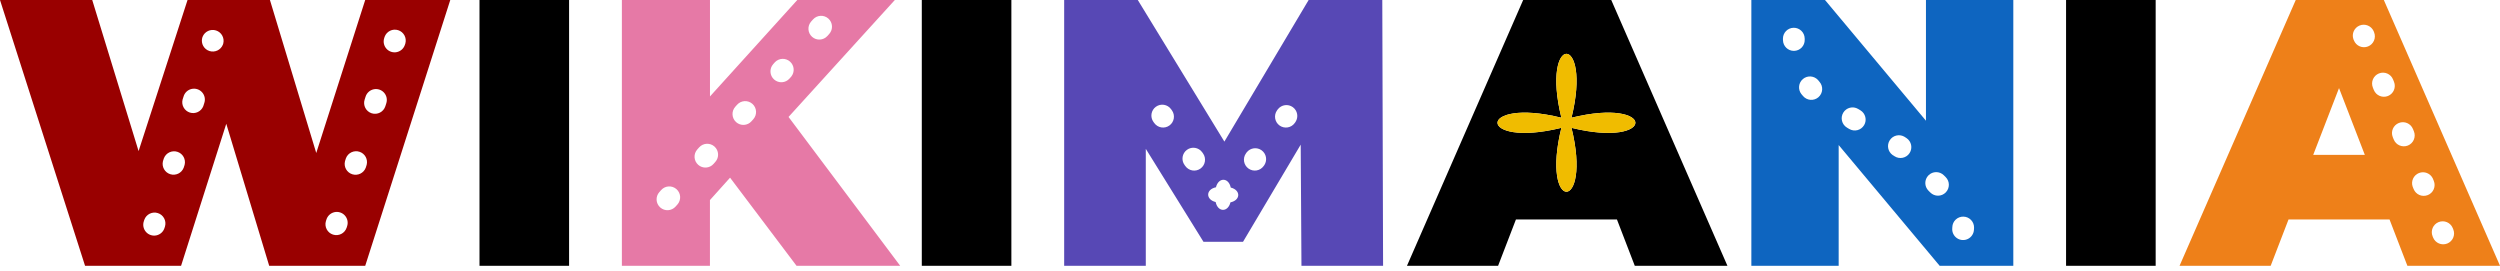
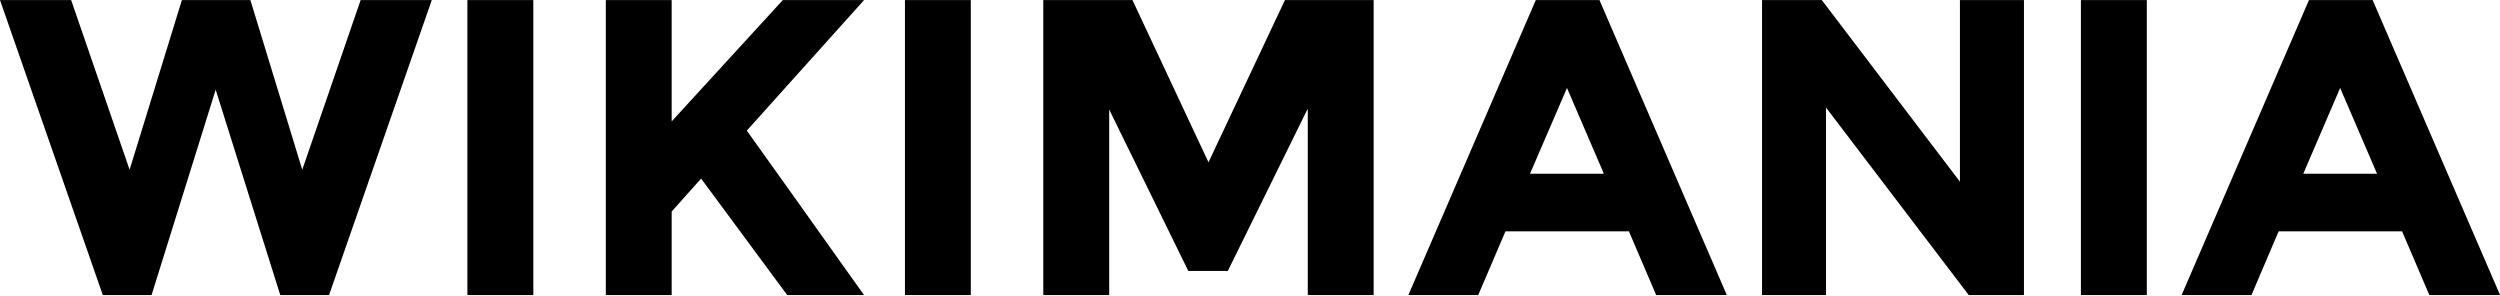
- <svg xmlns="http://www.w3.org/2000/svg" width="120" height="13">
-   <path d="M23.016 0h4.3v12.757h-4.3V0Zm21.23 0h4.3v12.757h-4.3V0ZM99.17 0h4.302v12.757h-4.301V0ZM75.431 6.136c1.008 4.09-1.491 4.09-.485 0-4.089 1.007-4.089-1.492 0-.485-1.006-4.09 1.493-4.09.486 0 4.089-1.007 4.089 1.492 0 .485ZM77.34 0h-4.228l-5.577 12.757h4.374l.856-2.223h4.848l.856 2.223h4.447L77.34 0Z" />
-   <path fill="#0E65C0" d="M94.75 11.022a.522.522 0 1 1-1.041-.073l.002-.041a.522.522 0 0 1 1.044.024 1.68 1.68 0 0 1-.005.09Zm-1.356-1.784a.52.52 0 0 1-.738.003l-.086-.085a.522.522 0 0 1 .734-.743l.087.086a.523.523 0 0 1 .003.739Zm-1.735-1.889a.522.522 0 0 1-.722.15l-.095-.06a.523.523 0 0 1 .557-.883l.11.07c.24.158.308.482.15.723Zm-2.183-1.34a.522.522 0 0 1-.716.18l-.105-.063a.522.522 0 0 1 .537-.896l.105.063a.523.523 0 0 1 .18.716Zm-2.192-1.342a.521.521 0 0 1-.736-.055 8.646 8.646 0 0 1-.085-.1.523.523 0 0 1 .804-.668l.072.087a.523.523 0 0 1-.055.736Zm-1.18-2.225a.522.522 0 0 1-.521-.511l-.002-.068a.522.522 0 0 1 1.044-.016l.001.063a.521.521 0 0 1-.511.532h-.01ZM92.446 0v5.795L87.6 0h-3.535v12.757h4.191V6.962l4.847 5.795h3.536V0h-4.192Z" />
-   <path fill="#EE8019" d="M117.467 11.69a.524.524 0 0 1-.679-.29l-.024-.06a.522.522 0 0 1 .969-.39l.024.06a.521.521 0 0 1-.29.68Zm-.935-2.326a.521.521 0 0 1-.678-.29l-.046-.113a.523.523 0 0 1 .969-.39l.046.114a.522.522 0 0 1-.291.68Zm-.954-2.378a.524.524 0 0 1-.679-.29l-.046-.113a.522.522 0 0 1 .969-.39l.046.113a.524.524 0 0 1-.29.68Zm-.956-2.378a.524.524 0 0 1-.679-.29l-.045-.113a.522.522 0 1 1 .969-.39l.045.113a.523.523 0 0 1-.29.68Zm-.956-2.379a.52.52 0 0 1-.678-.29l-.025-.06a.523.523 0 0 1 .969-.39l.024.06a.523.523 0 0 1-.29.68Zm-2.632 5.206 1.239-3.207 1.239 3.207h-2.478ZM114.424 0h-4.228l-5.577 12.757h4.374l.857-2.224h4.847l.857 2.224H120L114.424 0Z" />
-   <path fill="#900" d="M19.437 2.145a.522.522 0 1 1-.995-.316l.02-.063a.523.523 0 0 1 .996.316l-.02.063Zm-.895 2.813-.045.141a.522.522 0 1 1-.995-.317l.045-.14a.522.522 0 1 1 .995.316ZM17.6 7.912l-.045.141a.523.523 0 0 1-.995-.317l.045-.141a.523.523 0 0 1 .995.317Zm-.941 2.954-.02.063a.522.522 0 0 1-.994-.319l.02-.062a.522.522 0 1 1 .994.318Zm-5.941-8.783-.02.062a.523.523 0 0 1-.994-.317l.02-.062a.523.523 0 0 1 .994.317Zm-.916 2.875-.045.141a.523.523 0 0 1-.994-.317l.045-.14a.522.522 0 1 1 .994.316Zm-.94 2.954-.045.14a.523.523 0 0 1-.995-.316l.045-.14a.523.523 0 0 1 .995.316Zm-.941 2.954-.02.062a.522.522 0 1 1-.994-.317l.02-.062a.522.522 0 0 1 .994.317ZM17.53 0l-2.35 7.344L12.957 0H9.002l-2.35 7.253L4.427 0H0l4.082 12.757h4.61l2.169-6.816 2.06 6.816h4.61L21.613 0H17.53Z" />
-   <path fill="#E679A6" d="M37.85 5.613 42.952 0H38.27l-4.191 4.629V0H29.85v12.757h4.227V9.604l.966-1.076 3.19 4.229h4.975L37.85 5.613Zm1.087-4.582.087-.097a.522.522 0 0 1 .78.694l-.087.097a.521.521 0 1 1-.78-.694Zm-6.423 8.787-.086.097a.521.521 0 1 1-.78-.694l.087-.098a.522.522 0 0 1 .78.695Zm1.822-2.048-.086.098a.52.52 0 0 1-.737.043.522.522 0 0 1-.043-.737l.087-.098a.522.522 0 1 1 .78.694Zm1.823-2.047-.087.097a.52.52 0 0 1-.737.043.523.523 0 0 1-.043-.737l.087-.097a.522.522 0 0 1 .78.694Zm.998-1.907a.522.522 0 0 1-.043-.737l.087-.098a.523.523 0 0 1 .78.695l-.087.097a.52.52 0 0 1-.736.043Z" />
-   <path fill="#5748B5" d="m62.185 5.853-.038.053a.52.52 0 1 1-.847-.611l.039-.053a.522.522 0 0 1 .846.61Zm-1.493 2.066-.038.053a.522.522 0 1 1-.846-.612l.038-.053a.523.523 0 0 1 .846.612Zm-1.63 1.794c-.061.243-.213.363-.363.36-.15-.004-.297-.129-.347-.375-.244-.06-.363-.213-.36-.362.003-.15.128-.297.374-.347.061-.244.213-.363.362-.36.15.003.297.129.348.374.243.06.362.213.36.362-.004.15-.129.297-.375.348ZM57.625 8.09a.521.521 0 0 1-.728-.118l-.039-.053a.522.522 0 0 1 .847-.611l.038.053a.522.522 0 0 1-.118.729Zm-1.492-2.067a.52.52 0 0 1-.728-.117l-.039-.053a.522.522 0 0 1 .846-.612l.038.053a.522.522 0 0 1-.117.729ZM66.35 0h-3.535L58.77 6.797 54.614 0H51.08v12.757h3.918V7.144l2.77 4.464h1.896l2.77-4.665.036 5.814h3.918L66.35 0Z" />
-   <path fill="#F0BC00" fill-rule="evenodd" d="M75.431 6.136c4.09 1.007 4.09-1.492 0-.485 1.008-4.09-1.491-4.09-.485 0-4.089-1.007-4.089 1.492 0 .485-1.006 4.09 1.493 4.09.486 0Z" clip-rule="evenodd" />
+ <svg xmlns="http://www.w3.org/2000/svg" viewBox="0 0 144 17">
+   <path d="M7.465 9.777 10.477.004h3.945l2.988 9.773L20.773.004h4.098l-5.918 16.992h-2.809L12.423 5.168 8.73 16.996H5.922L0 .004h4.098zM26.922.004h3.797v16.992h-3.797zM34.895.004h3.793v6.988L45.09.004h4.68l-6.754 7.52c.582.811 1.67 2.33 3.238 4.535 1.57 2.2 2.73 3.85 3.516 4.937h-4.426l-4.96-6.71-1.696 1.898v4.812h-3.793zM52.125.004h3.793v16.992h-3.793zM75.301 6.309l-4.578 9.297h-2.277L63.89 6.309v10.688h-3.797V.005h5.137l4.379 9.343L74.012.005h5.11v16.992h-3.794V6.309zM119.86.004h3.797v16.992h-3.797zM139.93 16.996l-1.57-3.672h-7.11l-1.566 3.672h-4.023L132.996.004h3.668l7.34 16.992zm-5.137-11.93-2.125 4.941h4.25zM95.395 16.996l-1.57-3.672h-7.11l-1.57 3.672h-4.023L88.462.004h3.667l7.336 16.992zm-5.137-11.93-2.129 4.941h4.254zM116.58 16.996V.004h-3.688v10.461L104.936.004h-3.442v16.992h3.684V6.195l8.222 10.801z" />
</svg>
